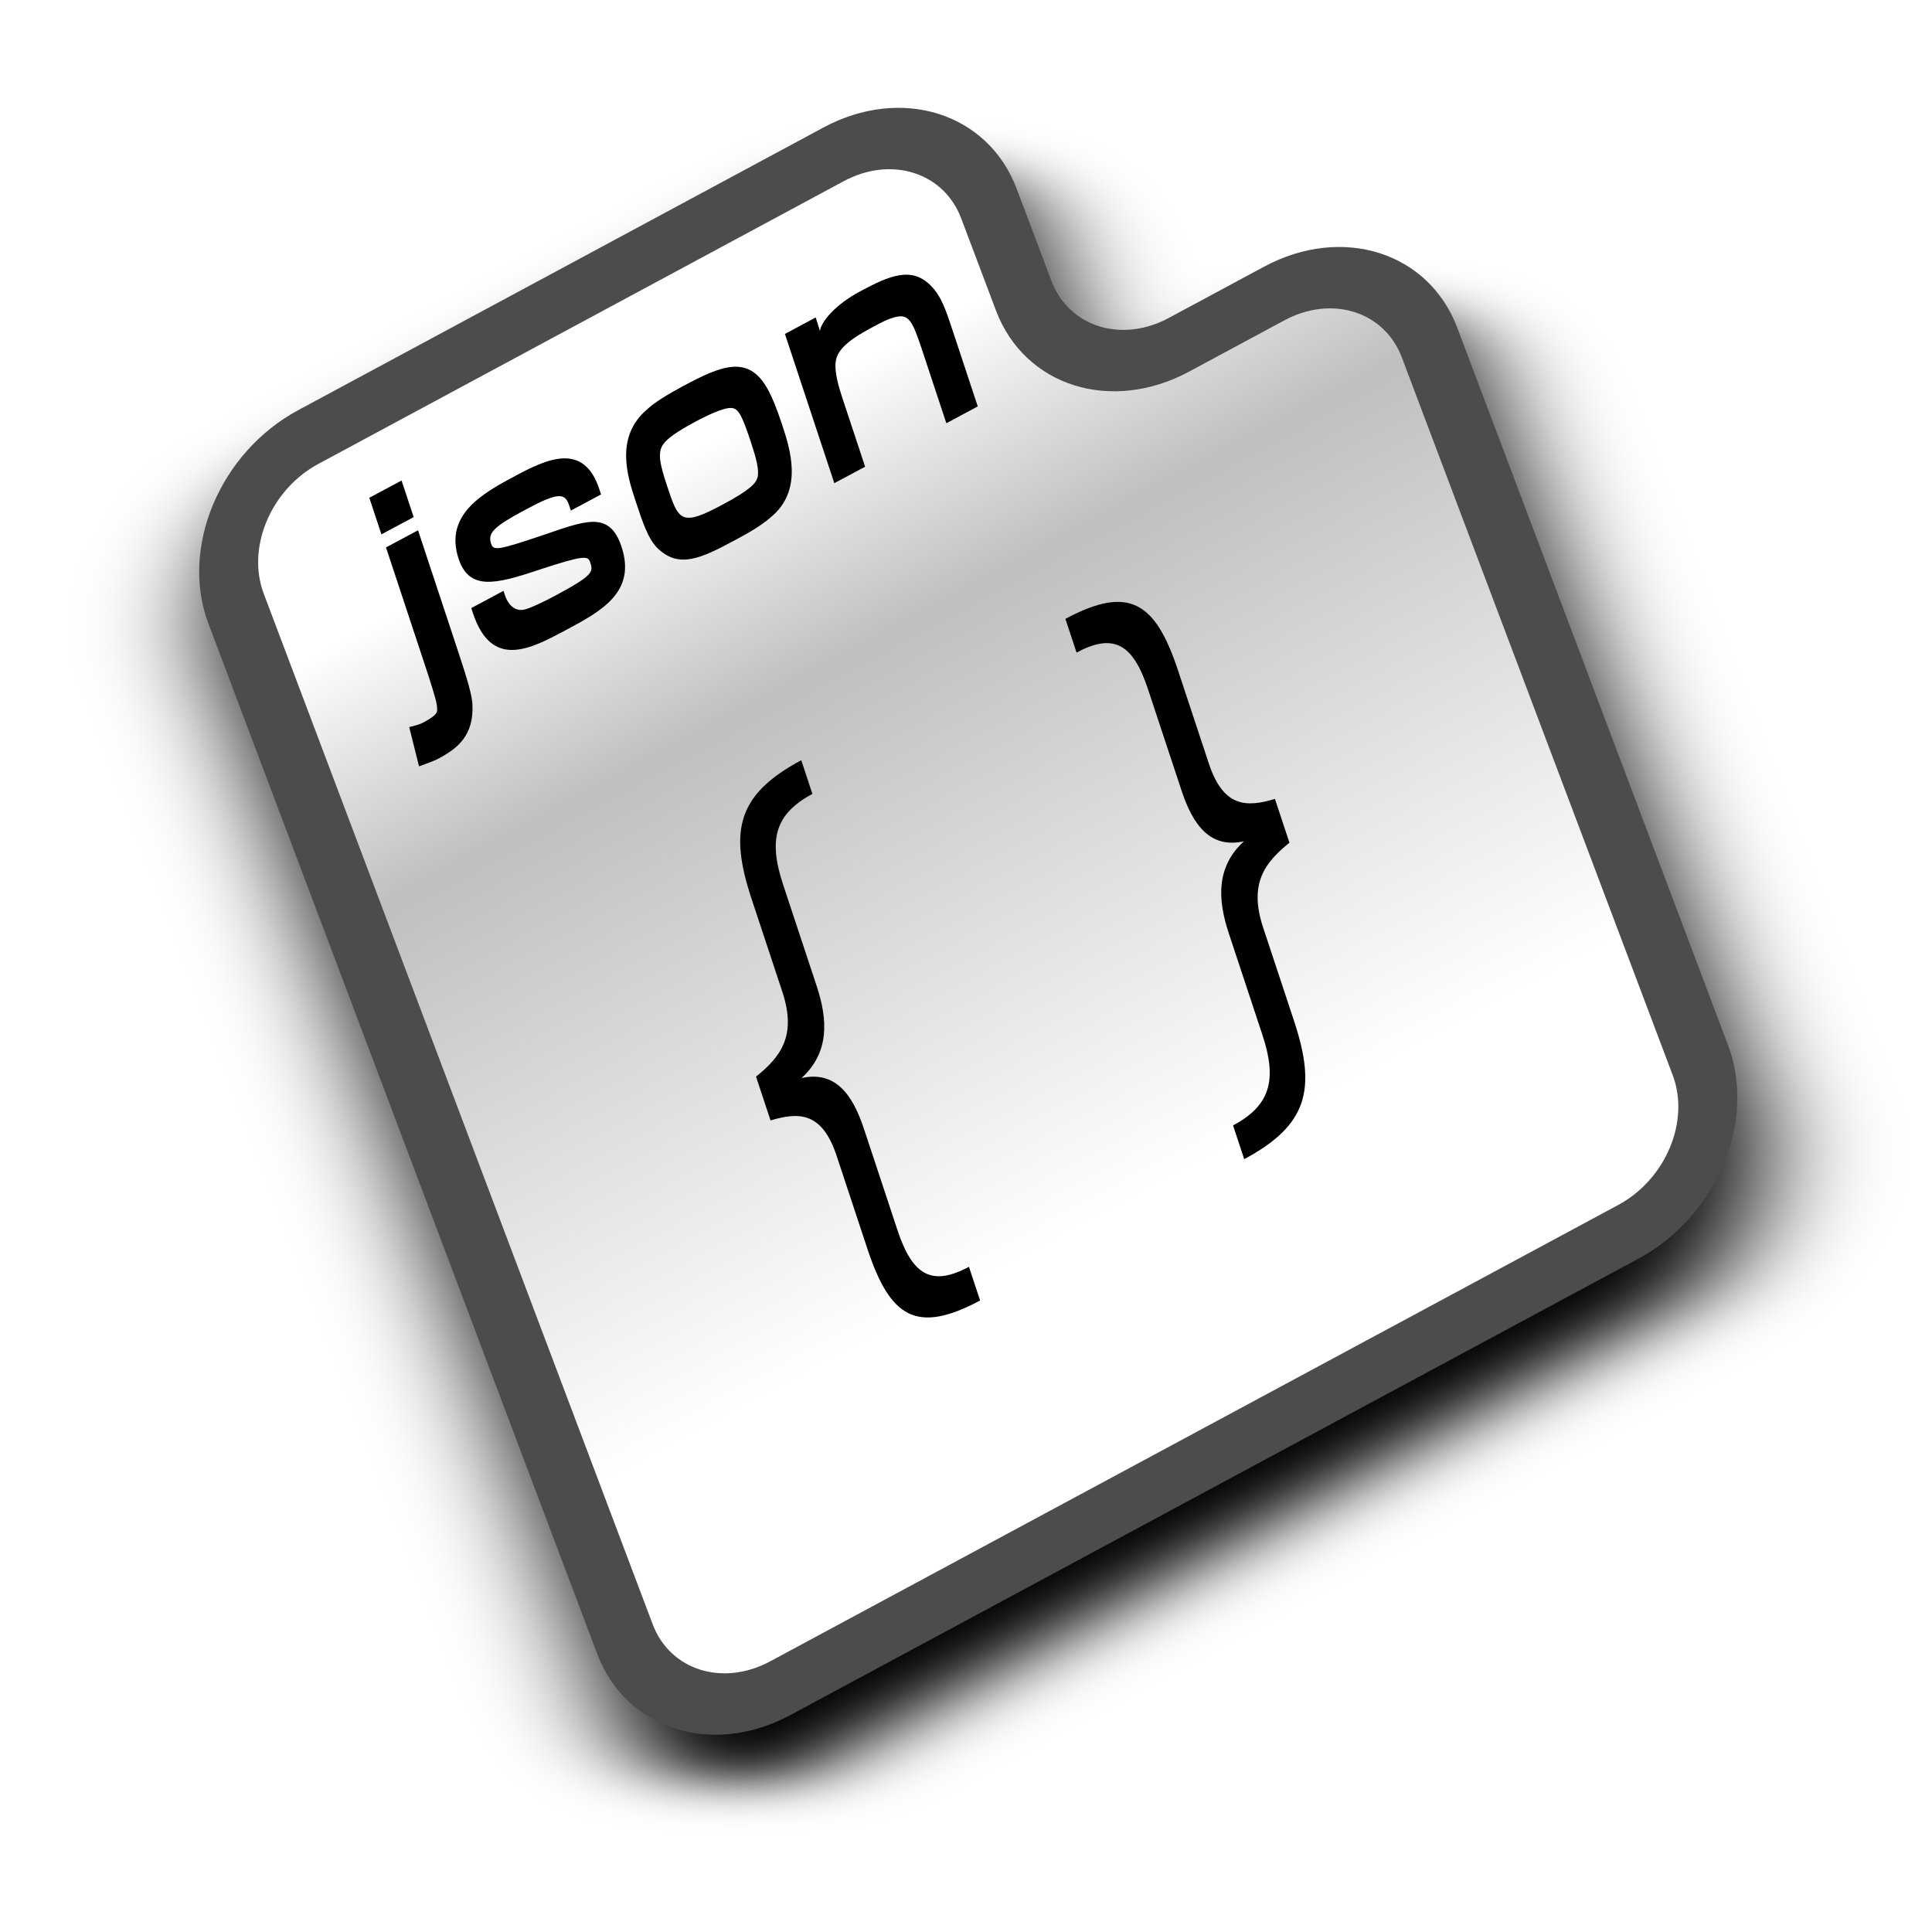
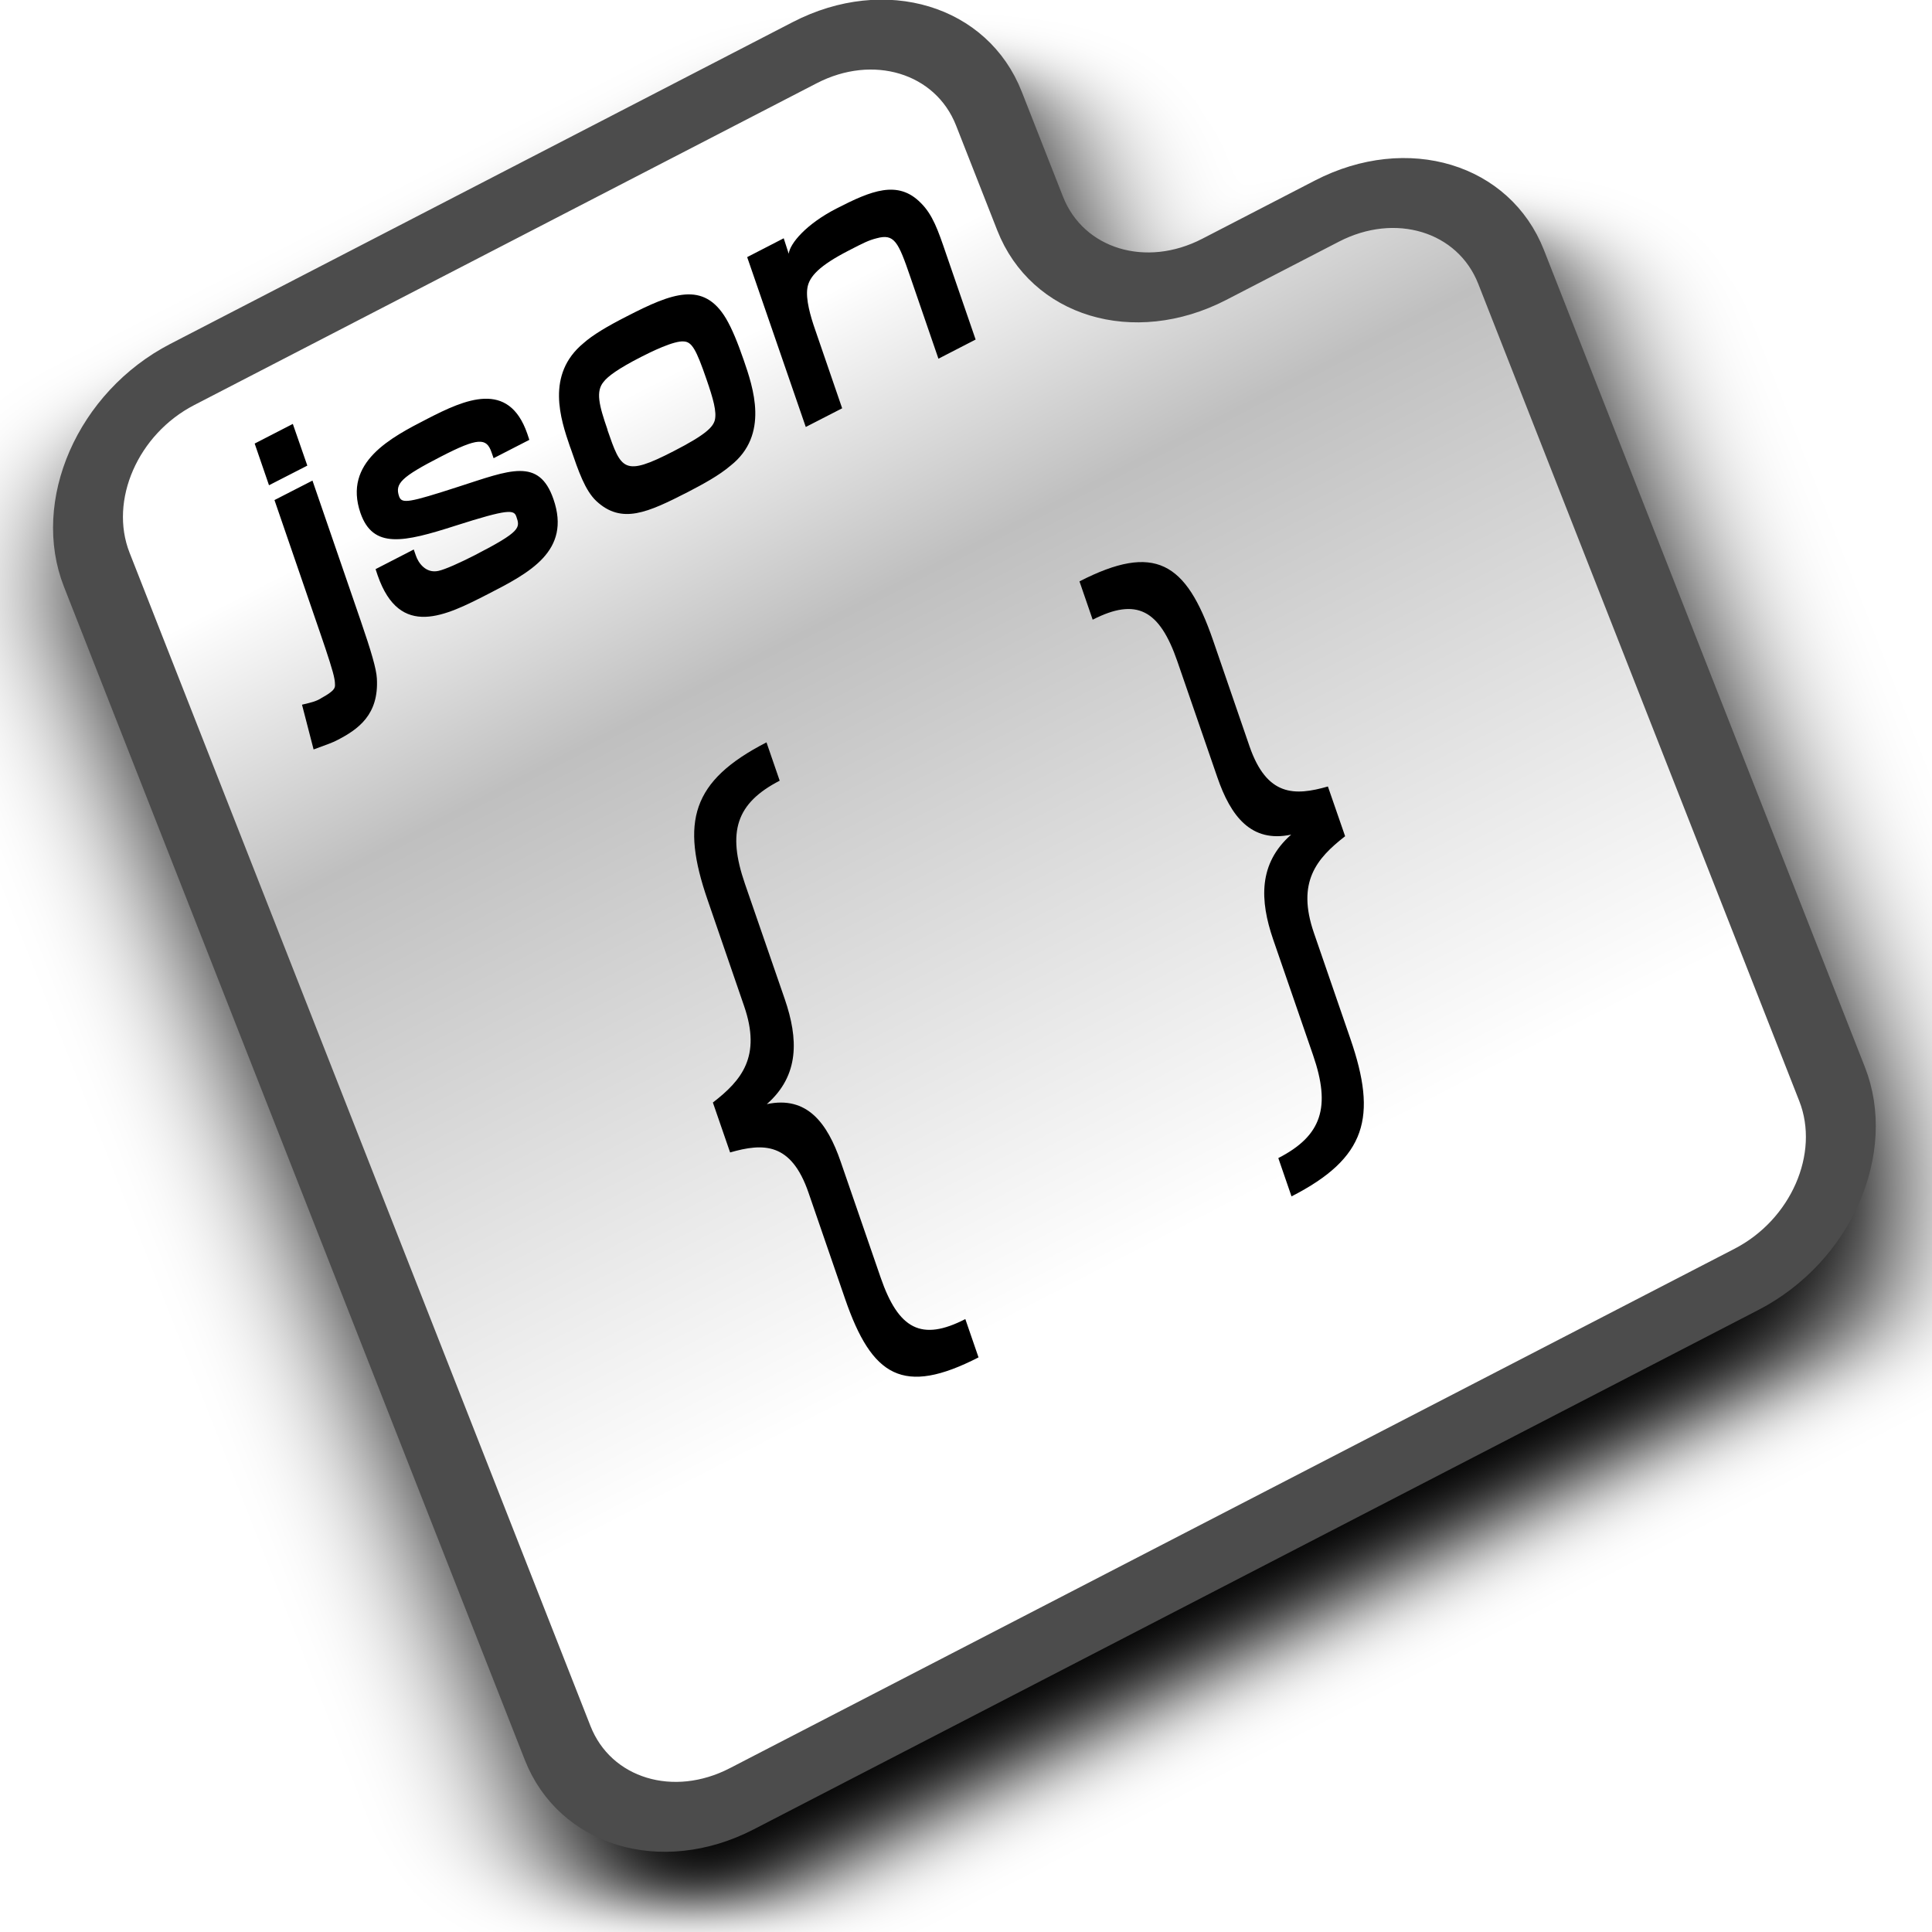
<svg xmlns="http://www.w3.org/2000/svg" xmlns:xlink="http://www.w3.org/1999/xlink" width="12mm" height="12mm" viewBox="0 0 12 12" version="1.1" id="svg1">
  <defs id="defs1">
    <rect x="6.124" y="6.415" width="26.117" height="25.723" id="rect3" />
    <rect x="15.118" y="15.118" width="15.118" height="26.457" id="rect2" />
    <linearGradient id="linearGradient1">
      <stop style="stop-color:#ffffff;stop-opacity:1;" offset="0.076" id="stop1" />
      <stop style="stop-color:#bfbfbf;stop-opacity:1;" offset="0.306" id="stop3" />
      <stop style="stop-color:#ffffff;stop-opacity:1;" offset="0.863" id="stop2" />
    </linearGradient>
    <linearGradient xlink:href="#linearGradient1" id="linearGradient2" x1="6" y1="1" x2="6" y2="11" gradientUnits="userSpaceOnUse" />
    <filter style="color-interpolation-filters:sRGB" id="filter5" x="-0.129" y="-0.108" width="1.258" height="1.215">
      <feGaussianBlur stdDeviation="0.431" id="feGaussianBlur5" />
    </filter>
    <rect x="6.124" y="6.415" width="26.117" height="25.723" id="rect3-7" />
  </defs>
  <g id="layer1" transform="translate(0.3578147)">
-     <path id="path3" style="mix-blend-mode:normal;fill:#000000;fill-opacity:1;stroke:#000000;stroke-width:0.515;stroke-opacity:1;filter:url(#filter5)" d="M 2.058,0 H 6.942 A 1.058,1.058 45 0 1 8,1.058 V 1.942 A 1.058,1.058 45 0 0 9.058,3 H 9.942 A 1.058,1.058 45 0 1 11,4.058 V 10.942 A 1.058,1.058 135 0 1 9.942,12 H 2.058 A 1.058,1.058 45 0 1 1,10.942 V 1.058 A 1.058,1.058 135 0 1 2.058,0 Z" transform="matrix(0.6679926,-0.3594744,0.2443835,0.6475616,0.3101834,3.794536)" />
-     <path id="rect1" style="fill:url(#linearGradient2);stroke:#4c4c4c;stroke-width:0.515;stroke-opacity:1" d="M 2.058,0 H 6.942 A 1.058,1.058 45 0 1 8,1.058 V 1.942 A 1.058,1.058 45 0 0 9.058,3 H 9.942 A 1.058,1.058 45 0 1 11,4.058 V 10.942 A 1.058,1.058 135 0 1 9.942,12 H 2.058 A 1.058,1.058 45 0 1 1,10.942 V 1.058 A 1.058,1.058 135 0 1 2.058,0 Z" transform="matrix(0.6679926,-0.3594744,0.2443835,0.6475616,0.1818598,3.454508)" />
-     <path style="font-weight:bold;font-size:8px;font-family:'Two Weekend Go';-inkscape-font-specification:'Two Weekend Go Bold';white-space:pre;stroke-width:1.274" d="m 8.779,8.592 v -1.176 h -1.248 v 1.176 z m -1.84,5.752 c -0.184,0.008 -0.288,-0.016 -0.592,-0.08 l -0.104,1.216 c 0.432,0.056 0.6,0.072 0.736,0.072 0.696,0 1.408,-0.096 1.696,-0.992 0.08,-0.232 0.104,-0.72 0.104,-1.592 V 9.016 h -1.24 v 3.784 c 0,0.584 -0.008,1.064 -0.04,1.24 -0.008,0.072 -0.048,0.168 -0.048,0.168 -0.032,0.064 -0.072,0.128 -0.512,0.136 z m 5.624,-4.32 c 1.232,0 1.456,0.112 1.456,0.52 v 0.168 h 1.168 v -0.176 c 0,-1.52 -1.4,-1.584 -2.624,-1.584 -1.2,0 -2.76,0 -2.76,1.432 0,1.024 0.912,1.24 2.52,1.48 1.624,0.248 1.768,0.336 1.768,0.528 0,0.32 0,0.416 -1.528,0.416 -0.472,0 -0.952,-0.024 -1.152,-0.072 -0.376,-0.088 -0.48,-0.44 -0.48,-0.648 v -0.168 H 9.683 v 0.176 c 0.008,1.808 1.504,1.808 2.88,1.808 1.352,0 2.728,0 2.728,-1.464 0,-1.192 -0.944,-1.24 -2.504,-1.472 -1.56,-0.232 -1.752,-0.288 -1.752,-0.504 0,-0.36 0.24,-0.44 1.528,-0.44 z m 4.888,1.416 c 0,-0.704 0.04,-1.072 0.352,-1.2 0.168,-0.08 0.528,-0.136 1.28,-0.136 0.28,0 1.08,0.008 1.344,0.16 0.208,0.112 0.256,0.344 0.256,1.176 0,0.552 -0.024,0.912 -0.16,1.088 -0.12,0.144 -0.368,0.24 -1.448,0.24 -1.624,0 -1.624,-0.2 -1.624,-1.328 z m -1.2,0.008 c 0,0.624 0,1.168 0.208,1.56 0.48,0.88 1.32,0.912 2.616,0.912 0.512,0 1.024,-0.008 1.448,-0.104 1.376,-0.256 1.376,-1.6 1.376,-2.376 0,-0.488 -0.024,-0.88 -0.096,-1.208 -0.264,-1.184 -1.248,-1.28 -2.72,-1.28 -0.664,0 -1.144,0.032 -1.464,0.112 -1.36,0.28 -1.368,1.552 -1.368,2.312 z m 9.672,-2.496 c -0.992,0 -1.624,0.264 -1.76,0.496 l 0.008,-0.432 h -1.192 v 4.8 h 1.192 v -2.224 c 0,-0.376 0.024,-0.84 0.184,-1.088 0.16,-0.256 0.552,-0.392 1.504,-0.392 0.48,0 0.64,0 0.888,0.048 0.536,0.104 0.568,0.344 0.568,1.352 v 2.304 h 1.216 v -2.416 c 0,-0.68 0,-1.112 -0.216,-1.544 -0.416,-0.84 -1.256,-0.904 -2.392,-0.904 z" id="text1" transform="matrix(0.1604782,-0.08588437,0.06392659,0.1931361,0.2534608,2.306374)" aria-label="json" />
-     <path style="font-size:8px;font-family:'Two Weekend Go';-inkscape-font-specification:'Two Weekend Go';white-space:pre;stroke-width:0.564" d="m 6.795,11.728 c 0.448,0.08 0.792,0.224 0.792,0.856 v 1.328 c 0,0.976 0.304,1.352 1.392,1.352 v -0.48 c -0.632,0 -0.864,-0.256 -0.864,-0.904 v -1.448 c 0,-0.488 -0.136,-0.888 -0.664,-1.016 0.528,-0.128 0.664,-0.528 0.664,-1.016 V 8.952 c 0,-0.648 0.232,-0.904 0.864,-0.904 v -0.48 c -1.088,0 -1.392,0.376 -1.392,1.352 v 1.328 c 0,0.632 -0.344,0.776 -0.792,0.856 z m 8.896,0 v -0.624 c -0.448,-0.08 -0.792,-0.224 -0.792,-0.856 V 8.92 c 0,-0.976 -0.304,-1.352 -1.392,-1.352 v 0.48 c 0.632,0 0.864,0.256 0.864,0.904 v 1.448 c 0,0.488 0.136,0.888 0.664,1.016 -0.528,0.128 -0.664,0.528 -0.664,1.016 v 1.448 c 0,0.648 -0.232,0.904 -0.864,0.904 v 0.48 c 1.088,0 1.392,-0.376 1.392,-1.352 v -1.328 c 0,-0.632 0.344,-0.776 0.792,-0.856 z" id="text1-3" transform="matrix(0.3623069,-0.1938986,0.1443252,0.4360377,0.2735676,3.162947)" aria-label="{ }" />
+     <path id="path3" style="mix-blend-mode:normal;fill:#000000;fill-opacity:1;stroke:#000000;stroke-width:0.515;stroke-opacity:1;filter:url(#filter5)" d="M 2.058,0 H 6.942 A 1.058,1.058 45 0 1 8,1.058 V 1.942 A 1.058,1.058 45 0 0 9.058,3 H 9.942 A 1.058,1.058 45 0 1 11,4.058 V 10.942 A 1.058,1.058 135 0 1 9.942,12 H 2.058 A 1.058,1.058 45 0 1 1,10.942 V 1.058 A 1.058,1.058 135 0 1 2.058,0 Z" transform="matrix(0.7915826,-0.4092429,0.2895986,0.7372152,-0.7026472,3.555226)" />
+     <path id="rect1" style="fill:url(#linearGradient2);stroke:#4c4c4c;stroke-width:0.515;stroke-opacity:1" d="M 2.058,0 H 6.942 A 1.058,1.058 45 0 1 8,1.058 V 1.942 A 1.058,1.058 45 0 0 9.058,3 H 9.942 A 1.058,1.058 45 0 1 11,4.058 V 10.942 A 1.058,1.058 135 0 1 9.942,12 H 2.058 A 1.058,1.058 45 0 1 1,10.942 V 1.058 A 1.058,1.058 135 0 1 2.058,0 Z" transform="matrix(0.7915825,-0.4092429,0.2895986,0.7372152,-0.8547128,3.168121)" />
+     <path style="font-weight:bold;font-size:8px;font-family:'Two Weekend Go';-inkscape-font-specification:'Two Weekend Go Bold';white-space:pre;stroke-width:0.283" d="M 1.551,2.892 1.461,2.633 1.224,2.755 1.313,3.014 Z m 0.086,1.445 c -0.034,0.02 -0.056,0.025 -0.119,0.04 l 0.072,0.278 C 1.676,4.624 1.71,4.611 1.735,4.598 1.868,4.53 1.996,4.439 1.983,4.214 1.98,4.155 1.948,4.046 1.882,3.854 L 1.583,2.985 1.347,3.106 1.633,3.938 c 0.044,0.128 0.079,0.235 0.086,0.277 0.004,0.017 0.004,0.042 0.004,0.042 -0.001,0.017 -0.004,0.035 -0.087,0.08 z M 2.379,2.837 C 2.613,2.716 2.664,2.719 2.695,2.809 l 0.013,0.037 0.222,-0.114 -0.013,-0.039 C 2.801,2.359 2.53,2.481 2.297,2.601 2.069,2.718 1.773,2.871 1.881,3.186 1.959,3.411 2.148,3.369 2.472,3.265 2.8,3.16 2.834,3.166 2.849,3.208 c 0.024,0.07 0.032,0.091 -0.259,0.241 -0.09,0.046 -0.183,0.088 -0.225,0.097 -0.078,0.017 -0.125,-0.05 -0.14,-0.096 L 2.212,3.413 1.975,3.535 1.988,3.574 C 2.126,3.971 2.411,3.824 2.673,3.69 2.93,3.558 3.191,3.423 3.08,3.101 2.99,2.839 2.807,2.921 2.493,3.022 2.178,3.124 2.138,3.13 2.121,3.083 2.094,3.004 2.134,2.963 2.379,2.837 Z m 1.037,-0.167 C 3.362,2.515 3.342,2.431 3.391,2.372 c 0.026,-0.034 0.09,-0.082 0.233,-0.155 0.053,-0.027 0.206,-0.104 0.268,-0.096 0.048,0.004 0.075,0.051 0.138,0.234 0.042,0.121 0.065,0.203 0.052,0.255 C 4.07,2.652 4.03,2.698 3.825,2.803 3.516,2.962 3.501,2.918 3.415,2.67 Z M 3.188,2.789 c 0.047,0.137 0.088,0.257 0.158,0.323 0.158,0.147 0.32,0.071 0.567,-0.055 C 4.009,3.007 4.106,2.955 4.18,2.892 4.422,2.701 4.32,2.406 4.261,2.235 4.224,2.128 4.19,2.044 4.152,1.979 4.012,1.744 3.817,1.82 3.537,1.964 3.411,2.028 3.322,2.082 3.267,2.131 3.03,2.326 3.125,2.606 3.182,2.773 Z M 4.838,1.295 C 4.649,1.392 4.549,1.512 4.541,1.576 L 4.51,1.48 4.283,1.597 4.647,2.652 4.873,2.536 4.705,2.047 C 4.676,1.964 4.646,1.859 4.657,1.789 4.668,1.717 4.733,1.649 4.914,1.556 c 0.091,-0.047 0.122,-0.063 0.173,-0.076 0.11,-0.03 0.134,0.02 0.21,0.242 L 5.471,2.228 5.702,2.109 5.519,1.578 C 5.468,1.428 5.435,1.333 5.361,1.26 5.219,1.116 5.054,1.184 4.838,1.295 Z" id="text1" aria-label="json" />
+     <path style="font-size:8px;font-family:'Two Weekend Go';-inkscape-font-specification:'Two Weekend Go';white-space:pre;stroke-width:0.283" d="M 4.177,7.158 C 4.383,7.099 4.556,7.094 4.664,7.408 L 4.891,8.067 C 5.058,8.552 5.252,8.671 5.72,8.431 L 5.638,8.193 C 5.366,8.333 5.223,8.257 5.112,7.935 L 4.864,7.216 C 4.781,6.974 4.654,6.805 4.405,6.858 4.61,6.678 4.6,6.45 4.517,6.207 L 4.269,5.489 C 4.158,5.167 4.214,4.989 4.485,4.849 L 4.403,4.611 C 3.936,4.851 3.87,5.105 4.037,5.589 L 4.264,6.249 C 4.372,6.562 4.249,6.71 4.07,6.848 Z M 7.997,5.194 7.89,4.885 C 7.684,4.944 7.511,4.948 7.403,4.635 L 7.176,3.975 C 7.009,3.491 6.815,3.371 6.347,3.611 l 0.082,0.238 C 6.701,3.71 6.844,3.786 6.955,4.108 L 7.203,4.827 C 7.286,5.069 7.413,5.237 7.662,5.184 7.457,5.364 7.467,5.593 7.55,5.835 l 0.248,0.719 c 0.111,0.322 0.055,0.5 -0.216,0.639 l 0.082,0.238 C 8.131,7.192 8.197,6.938 8.03,6.453 L 7.803,5.794 C 7.695,5.48 7.818,5.333 7.997,5.194 Z" id="text1-3" aria-label="{ }" />
  </g>
</svg>
